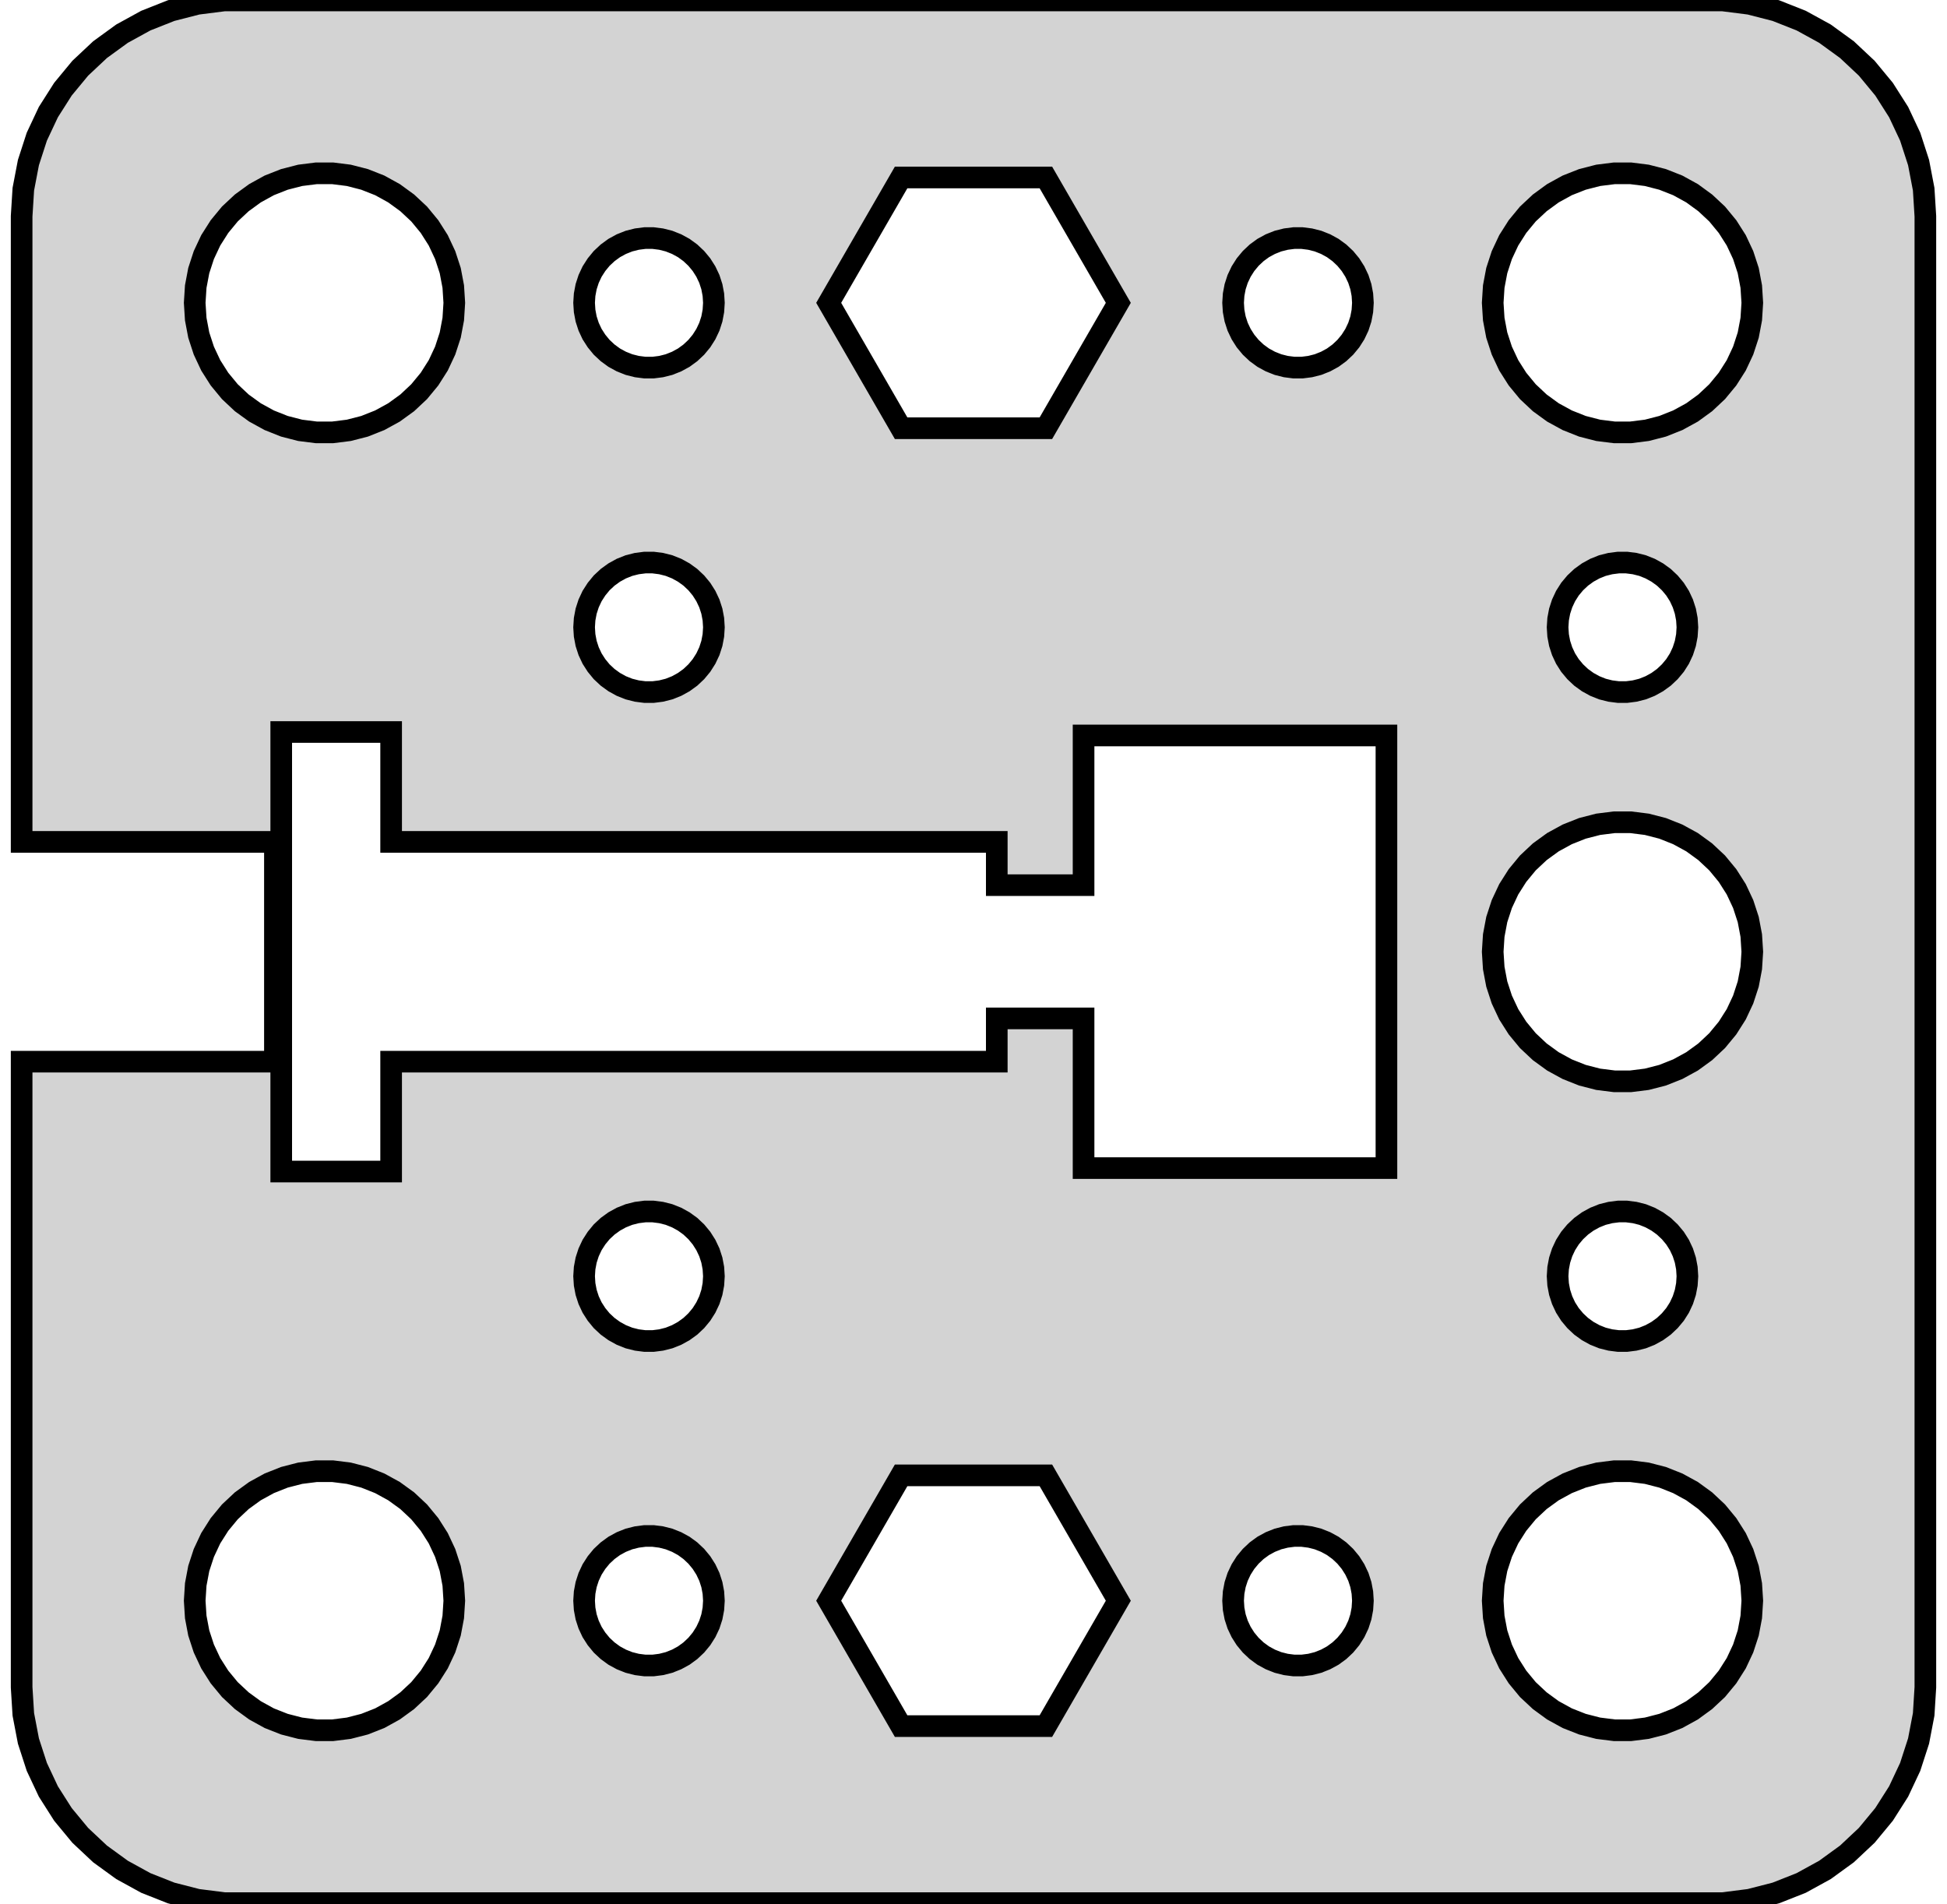
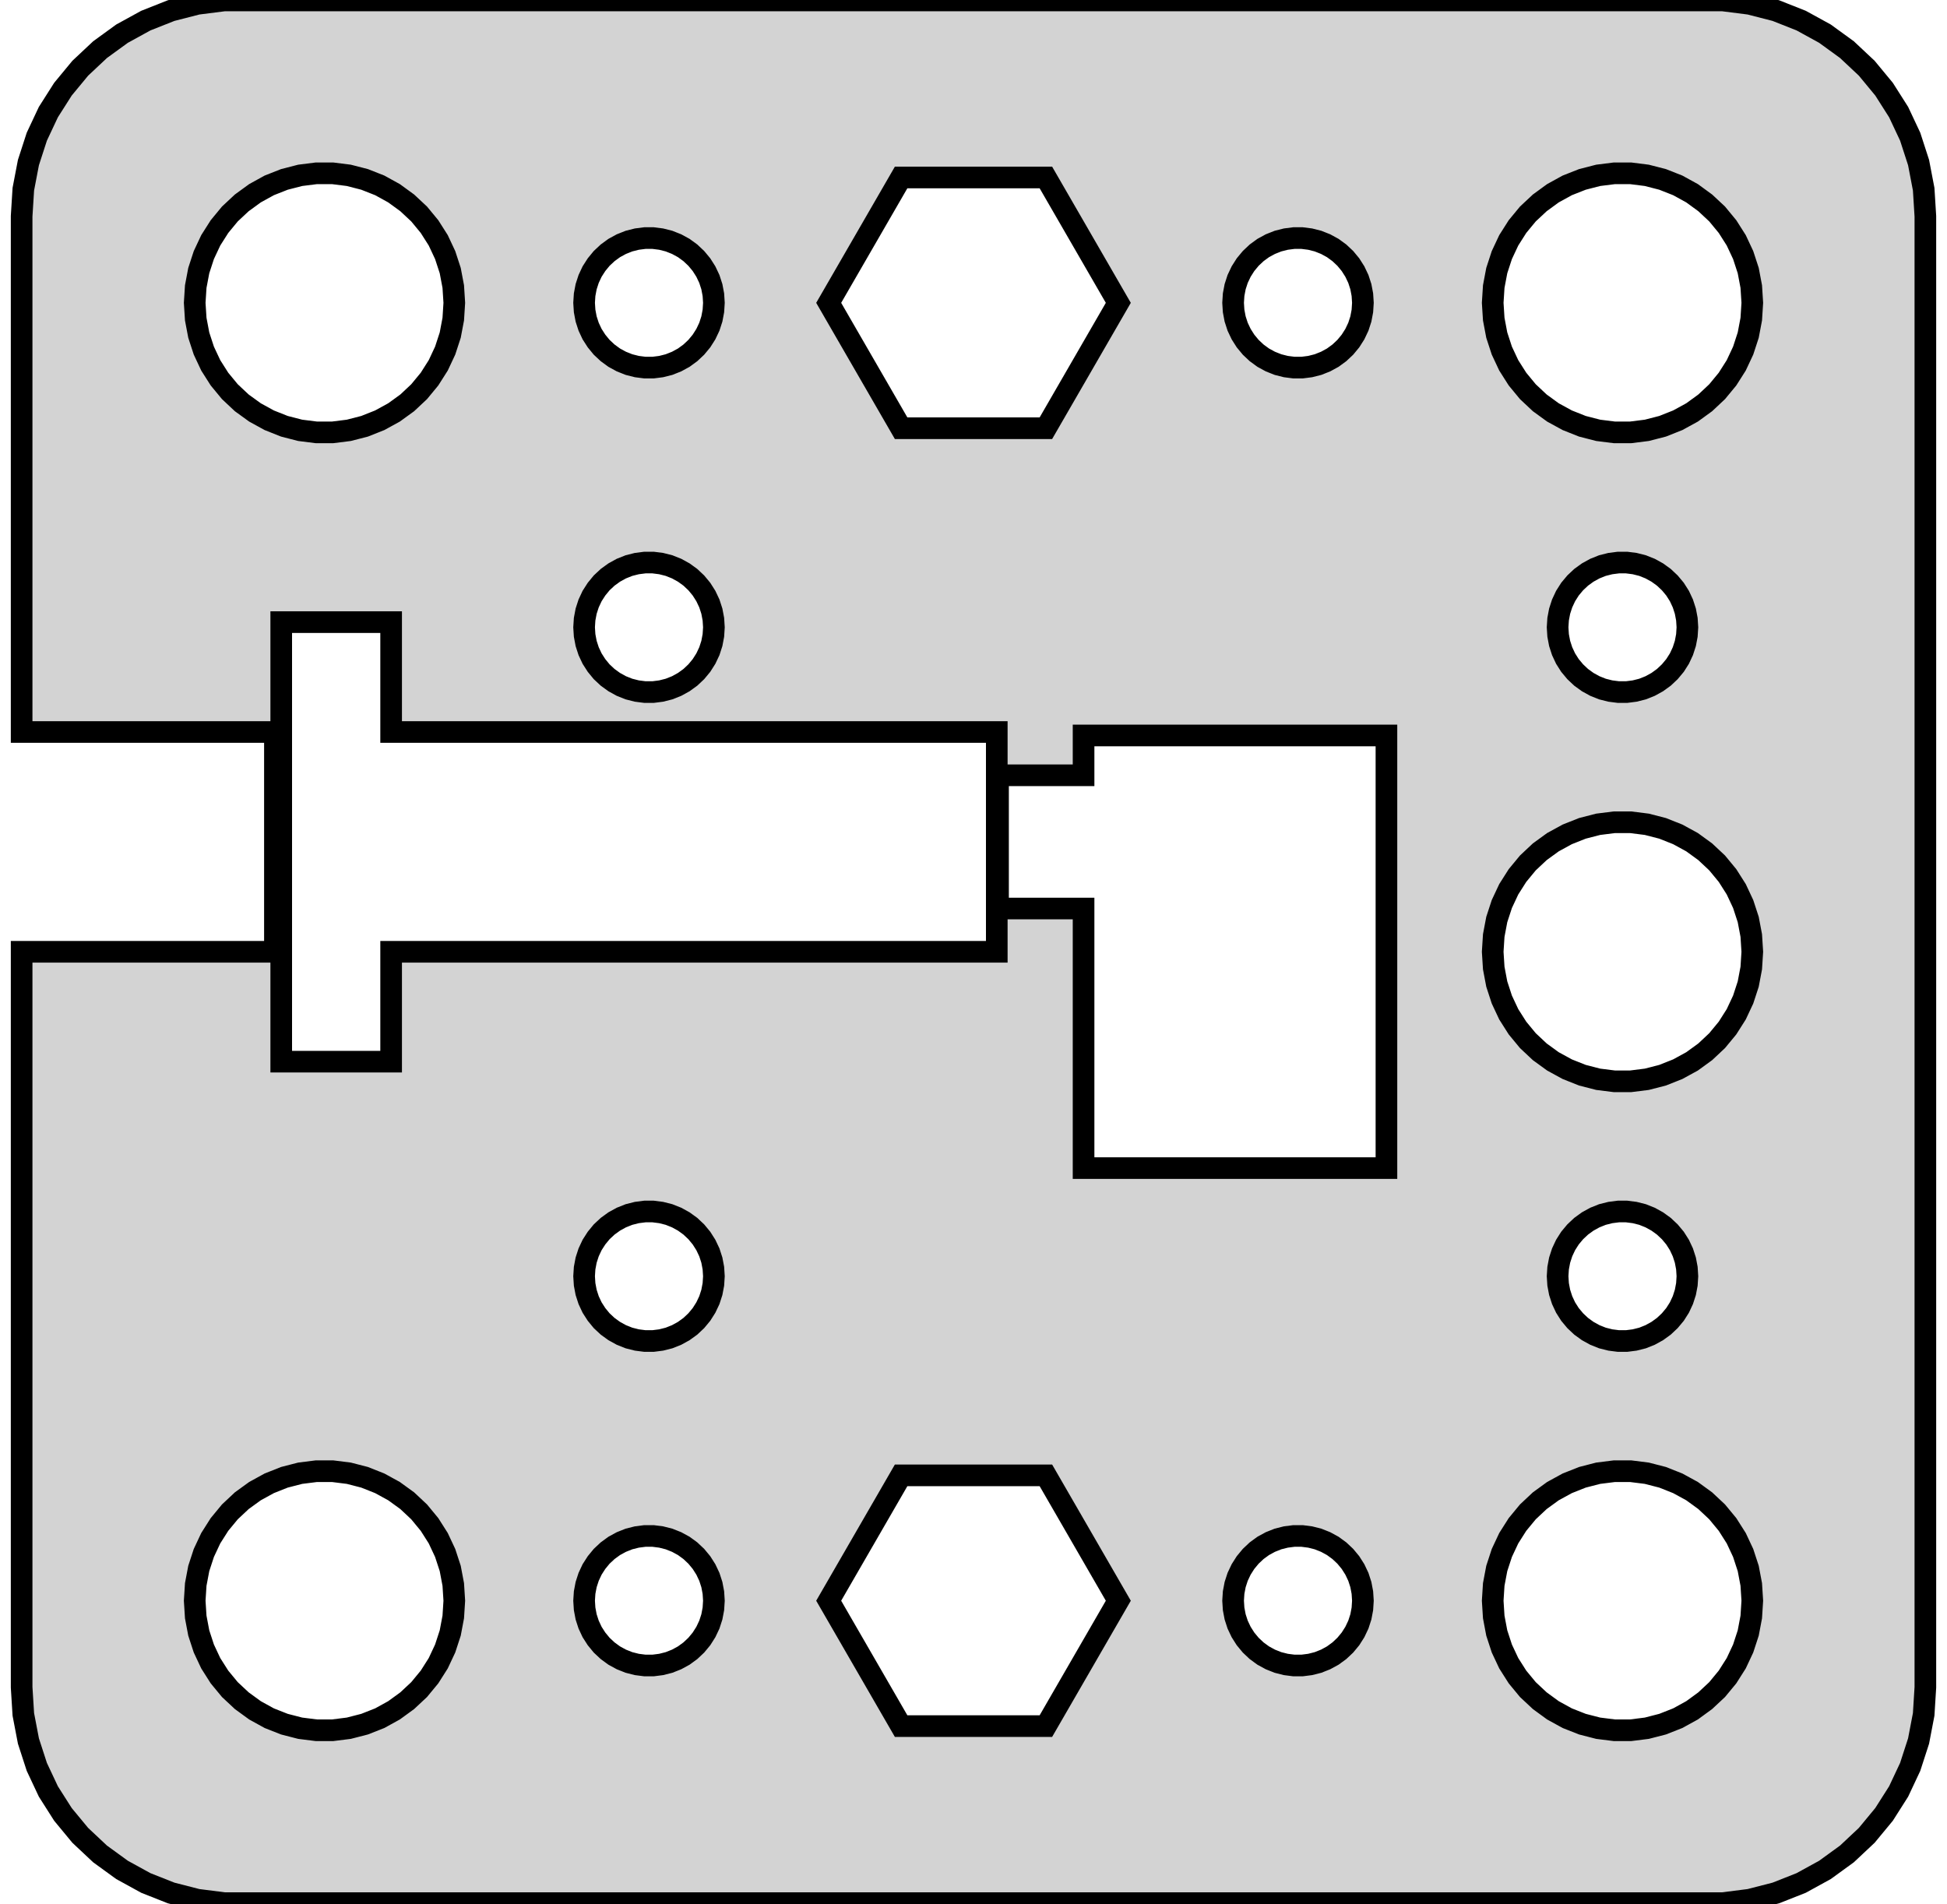
<svg xmlns="http://www.w3.org/2000/svg" width="45mm" height="44mm" viewBox="0 -22 45 44" version="1.1">
-   <path d=" M 40.437,21.911 L 41.045,21.755 L 41.629,21.524 L 42.179,21.222 L 42.687,20.853 L 43.145,20.423  L 43.545,19.939 L 43.882,19.409 L 44.149,18.841 L 44.343,18.243 L 44.461,17.627 L 44.5,17  L 44.5,-17 L 44.461,-17.627 L 44.343,-18.243 L 44.149,-18.841 L 43.882,-19.409 L 43.545,-19.939  L 43.145,-20.423 L 42.687,-20.853 L 42.179,-21.222 L 41.629,-21.524 L 41.045,-21.755 L 40.437,-21.911  L 39.814,-21.99 L 5.186,-21.99 L 4.563,-21.911 L 3.955,-21.755 L 3.371,-21.524 L 2.821,-21.222  L 2.313,-20.853 L 1.855,-20.423 L 1.455,-19.939 L 1.118,-19.409 L 0.851,-18.841 L 0.657,-18.243  L 0.539,-17.627 L 0.5,-17 L 0.5,-2.54 L 6.354,-2.54 L 6.354,2.54 L 0.5,2.54  L 0.5,17 L 0.539,17.627 L 0.657,18.243 L 0.851,18.841 L 1.118,19.409 L 1.455,19.939  L 1.855,20.423 L 2.313,20.853 L 2.821,21.222 L 3.371,21.524 L 3.955,21.755 L 4.563,21.911  L 5.186,21.99 L 39.814,21.99 z M 37.312,-12.006 L 36.938,-12.053 L 36.573,-12.147 L 36.223,-12.286 L 35.892,-12.467 L 35.588,-12.688  L 35.313,-12.946 L 35.073,-13.237 L 34.871,-13.555 L 34.711,-13.896 L 34.594,-14.254 L 34.524,-14.624  L 34.5,-15 L 34.524,-15.376 L 34.594,-15.746 L 34.711,-16.104 L 34.871,-16.445 L 35.073,-16.763  L 35.313,-17.054 L 35.588,-17.311 L 35.892,-17.533 L 36.223,-17.715 L 36.573,-17.853 L 36.938,-17.947  L 37.312,-17.994 L 37.688,-17.994 L 38.062,-17.947 L 38.427,-17.853 L 38.777,-17.715 L 39.108,-17.533  L 39.412,-17.311 L 39.687,-17.054 L 39.927,-16.763 L 40.129,-16.445 L 40.289,-16.104 L 40.406,-15.746  L 40.476,-15.376 L 40.5,-15 L 40.476,-14.624 L 40.406,-14.254 L 40.289,-13.896 L 40.129,-13.555  L 39.927,-13.237 L 39.687,-12.946 L 39.412,-12.688 L 39.108,-12.467 L 38.777,-12.286 L 38.427,-12.147  L 38.062,-12.053 L 37.688,-12.006 z M 7.312,-12.006 L 6.938,-12.053 L 6.573,-12.147 L 6.223,-12.286 L 5.893,-12.467 L 5.588,-12.688  L 5.313,-12.946 L 5.073,-13.237 L 4.871,-13.555 L 4.711,-13.896 L 4.594,-14.254 L 4.524,-14.624  L 4.5,-15 L 4.524,-15.376 L 4.594,-15.746 L 4.711,-16.104 L 4.871,-16.445 L 5.073,-16.763  L 5.313,-17.054 L 5.588,-17.311 L 5.893,-17.533 L 6.223,-17.715 L 6.573,-17.853 L 6.938,-17.947  L 7.312,-17.994 L 7.688,-17.994 L 8.062,-17.947 L 8.427,-17.853 L 8.777,-17.715 L 9.107,-17.533  L 9.412,-17.311 L 9.687,-17.054 L 9.927,-16.763 L 10.129,-16.445 L 10.289,-16.104 L 10.406,-15.746  L 10.476,-15.376 L 10.5,-15 L 10.476,-14.624 L 10.406,-14.254 L 10.289,-13.896 L 10.129,-13.555  L 9.927,-13.237 L 9.687,-12.946 L 9.412,-12.688 L 9.107,-12.467 L 8.777,-12.286 L 8.427,-12.147  L 8.062,-12.053 L 7.688,-12.006 z M 20.827,-12.102 L 19.153,-15 L 20.827,-17.898 L 24.173,-17.898 L 25.847,-15 L 24.173,-12.102  z M 14.906,-13.503 L 14.719,-13.527 L 14.537,-13.573 L 14.361,-13.643 L 14.196,-13.733 L 14.044,-13.844  L 13.906,-13.973 L 13.787,-14.118 L 13.685,-14.277 L 13.605,-14.448 L 13.547,-14.627 L 13.512,-14.812  L 13.5,-15 L 13.512,-15.188 L 13.547,-15.373 L 13.605,-15.552 L 13.685,-15.723 L 13.787,-15.882  L 13.906,-16.027 L 14.044,-16.156 L 14.196,-16.267 L 14.361,-16.357 L 14.537,-16.427 L 14.719,-16.473  L 14.906,-16.497 L 15.094,-16.497 L 15.281,-16.473 L 15.463,-16.427 L 15.639,-16.357 L 15.804,-16.267  L 15.956,-16.156 L 16.093,-16.027 L 16.213,-15.882 L 16.314,-15.723 L 16.395,-15.552 L 16.453,-15.373  L 16.488,-15.188 L 16.5,-15 L 16.488,-14.812 L 16.453,-14.627 L 16.395,-14.448 L 16.314,-14.277  L 16.213,-14.118 L 16.093,-13.973 L 15.956,-13.844 L 15.804,-13.733 L 15.639,-13.643 L 15.463,-13.573  L 15.281,-13.527 L 15.094,-13.503 z M 29.906,-13.503 L 29.719,-13.527 L 29.537,-13.573 L 29.361,-13.643 L 29.196,-13.733 L 29.044,-13.844  L 28.907,-13.973 L 28.787,-14.118 L 28.686,-14.277 L 28.605,-14.448 L 28.547,-14.627 L 28.512,-14.812  L 28.5,-15 L 28.512,-15.188 L 28.547,-15.373 L 28.605,-15.552 L 28.686,-15.723 L 28.787,-15.882  L 28.907,-16.027 L 29.044,-16.156 L 29.196,-16.267 L 29.361,-16.357 L 29.537,-16.427 L 29.719,-16.473  L 29.906,-16.497 L 30.094,-16.497 L 30.281,-16.473 L 30.463,-16.427 L 30.639,-16.357 L 30.804,-16.267  L 30.956,-16.156 L 31.093,-16.027 L 31.213,-15.882 L 31.314,-15.723 L 31.395,-15.552 L 31.453,-15.373  L 31.488,-15.188 L 31.5,-15 L 31.488,-14.812 L 31.453,-14.627 L 31.395,-14.448 L 31.314,-14.277  L 31.213,-14.118 L 31.093,-13.973 L 30.956,-13.844 L 30.804,-13.733 L 30.639,-13.643 L 30.463,-13.573  L 30.281,-13.527 L 30.094,-13.503 z M 37.406,-6.003 L 37.219,-6.027 L 37.036,-6.073 L 36.861,-6.143 L 36.696,-6.234 L 36.544,-6.344  L 36.407,-6.473 L 36.286,-6.618 L 36.185,-6.777 L 36.105,-6.948 L 36.047,-7.127 L 36.012,-7.312  L 36,-7.5 L 36.012,-7.688 L 36.047,-7.873 L 36.105,-8.052 L 36.185,-8.223 L 36.286,-8.382  L 36.407,-8.527 L 36.544,-8.656 L 36.696,-8.766 L 36.861,-8.857 L 37.036,-8.927 L 37.219,-8.973  L 37.406,-8.997 L 37.594,-8.997 L 37.781,-8.973 L 37.964,-8.927 L 38.139,-8.857 L 38.304,-8.766  L 38.456,-8.656 L 38.593,-8.527 L 38.714,-8.382 L 38.815,-8.223 L 38.895,-8.052 L 38.953,-7.873  L 38.988,-7.688 L 39,-7.5 L 38.988,-7.312 L 38.953,-7.127 L 38.895,-6.948 L 38.815,-6.777  L 38.714,-6.618 L 38.593,-6.473 L 38.456,-6.344 L 38.304,-6.234 L 38.139,-6.143 L 37.964,-6.073  L 37.781,-6.027 L 37.594,-6.003 z M 14.906,-6.003 L 14.719,-6.027 L 14.537,-6.073 L 14.361,-6.143 L 14.196,-6.234 L 14.044,-6.344  L 13.906,-6.473 L 13.787,-6.618 L 13.685,-6.777 L 13.605,-6.948 L 13.547,-7.127 L 13.512,-7.312  L 13.5,-7.5 L 13.512,-7.688 L 13.547,-7.873 L 13.605,-8.052 L 13.685,-8.223 L 13.787,-8.382  L 13.906,-8.527 L 14.044,-8.656 L 14.196,-8.766 L 14.361,-8.857 L 14.537,-8.927 L 14.719,-8.973  L 14.906,-8.997 L 15.094,-8.997 L 15.281,-8.973 L 15.463,-8.927 L 15.639,-8.857 L 15.804,-8.766  L 15.956,-8.656 L 16.093,-8.527 L 16.213,-8.382 L 16.314,-8.223 L 16.395,-8.052 L 16.453,-7.873  L 16.488,-7.688 L 16.5,-7.5 L 16.488,-7.312 L 16.453,-7.127 L 16.395,-6.948 L 16.314,-6.777  L 16.213,-6.618 L 16.093,-6.473 L 15.956,-6.344 L 15.804,-6.234 L 15.639,-6.143 L 15.463,-6.073  L 15.281,-6.027 L 15.094,-6.003 z M 6.5,5.08 L 6.5,-5.08 L 9.04,-5.08 L 9.04,-2.54 L 23.038,-2.54 L 23.038,-1.54  L 25.044,-1.54 L 25.044,-5 L 32.044,-5 L 32.044,5 L 25.044,5 L 25.044,1.54  L 23.038,1.54 L 23.038,2.54 L 9.04,2.54 L 9.04,5.08 z M 37.312,2.994 L 36.938,2.947 L 36.573,2.853 L 36.223,2.714 L 35.892,2.533 L 35.588,2.312  L 35.313,2.054 L 35.073,1.763 L 34.871,1.445 L 34.711,1.104 L 34.594,0.746 L 34.524,0.376  L 34.5,-0 L 34.524,-0.376 L 34.594,-0.746 L 34.711,-1.104 L 34.871,-1.445 L 35.073,-1.763  L 35.313,-2.054 L 35.588,-2.312 L 35.892,-2.533 L 36.223,-2.714 L 36.573,-2.853 L 36.938,-2.947  L 37.312,-2.994 L 37.688,-2.994 L 38.062,-2.947 L 38.427,-2.853 L 38.777,-2.714 L 39.108,-2.533  L 39.412,-2.312 L 39.687,-2.054 L 39.927,-1.763 L 40.129,-1.445 L 40.289,-1.104 L 40.406,-0.746  L 40.476,-0.376 L 40.5,-0 L 40.476,0.376 L 40.406,0.746 L 40.289,1.104 L 40.129,1.445  L 39.927,1.763 L 39.687,2.054 L 39.412,2.312 L 39.108,2.533 L 38.777,2.714 L 38.427,2.853  L 38.062,2.947 L 37.688,2.994 z M 14.906,8.997 L 14.719,8.973 L 14.537,8.927 L 14.361,8.857 L 14.196,8.766 L 14.044,8.656  L 13.906,8.527 L 13.787,8.382 L 13.685,8.223 L 13.605,8.052 L 13.547,7.873 L 13.512,7.688  L 13.5,7.5 L 13.512,7.312 L 13.547,7.127 L 13.605,6.948 L 13.685,6.777 L 13.787,6.618  L 13.906,6.473 L 14.044,6.344 L 14.196,6.234 L 14.361,6.143 L 14.537,6.073 L 14.719,6.027  L 14.906,6.003 L 15.094,6.003 L 15.281,6.027 L 15.463,6.073 L 15.639,6.143 L 15.804,6.234  L 15.956,6.344 L 16.093,6.473 L 16.213,6.618 L 16.314,6.777 L 16.395,6.948 L 16.453,7.127  L 16.488,7.312 L 16.5,7.5 L 16.488,7.688 L 16.453,7.873 L 16.395,8.052 L 16.314,8.223  L 16.213,8.382 L 16.093,8.527 L 15.956,8.656 L 15.804,8.766 L 15.639,8.857 L 15.463,8.927  L 15.281,8.973 L 15.094,8.997 z M 37.406,8.997 L 37.219,8.973 L 37.036,8.927 L 36.861,8.857 L 36.696,8.766 L 36.544,8.656  L 36.407,8.527 L 36.286,8.382 L 36.185,8.223 L 36.105,8.052 L 36.047,7.873 L 36.012,7.688  L 36,7.5 L 36.012,7.312 L 36.047,7.127 L 36.105,6.948 L 36.185,6.777 L 36.286,6.618  L 36.407,6.473 L 36.544,6.344 L 36.696,6.234 L 36.861,6.143 L 37.036,6.073 L 37.219,6.027  L 37.406,6.003 L 37.594,6.003 L 37.781,6.027 L 37.964,6.073 L 38.139,6.143 L 38.304,6.234  L 38.456,6.344 L 38.593,6.473 L 38.714,6.618 L 38.815,6.777 L 38.895,6.948 L 38.953,7.127  L 38.988,7.312 L 39,7.5 L 38.988,7.688 L 38.953,7.873 L 38.895,8.052 L 38.815,8.223  L 38.714,8.382 L 38.593,8.527 L 38.456,8.656 L 38.304,8.766 L 38.139,8.857 L 37.964,8.927  L 37.781,8.973 L 37.594,8.997 z M 7.312,17.994 L 6.938,17.947 L 6.573,17.853 L 6.223,17.715 L 5.893,17.533 L 5.588,17.311  L 5.313,17.054 L 5.073,16.763 L 4.871,16.445 L 4.711,16.104 L 4.594,15.746 L 4.524,15.376  L 4.5,15 L 4.524,14.624 L 4.594,14.254 L 4.711,13.896 L 4.871,13.555 L 5.073,13.237  L 5.313,12.946 L 5.588,12.688 L 5.893,12.467 L 6.223,12.286 L 6.573,12.147 L 6.938,12.053  L 7.312,12.006 L 7.688,12.006 L 8.062,12.053 L 8.427,12.147 L 8.777,12.286 L 9.107,12.467  L 9.412,12.688 L 9.687,12.946 L 9.927,13.237 L 10.129,13.555 L 10.289,13.896 L 10.406,14.254  L 10.476,14.624 L 10.5,15 L 10.476,15.376 L 10.406,15.746 L 10.289,16.104 L 10.129,16.445  L 9.927,16.763 L 9.687,17.054 L 9.412,17.311 L 9.107,17.533 L 8.777,17.715 L 8.427,17.853  L 8.062,17.947 L 7.688,17.994 z M 37.312,17.994 L 36.938,17.947 L 36.573,17.853 L 36.223,17.715 L 35.892,17.533 L 35.588,17.311  L 35.313,17.054 L 35.073,16.763 L 34.871,16.445 L 34.711,16.104 L 34.594,15.746 L 34.524,15.376  L 34.5,15 L 34.524,14.624 L 34.594,14.254 L 34.711,13.896 L 34.871,13.555 L 35.073,13.237  L 35.313,12.946 L 35.588,12.688 L 35.892,12.467 L 36.223,12.286 L 36.573,12.147 L 36.938,12.053  L 37.312,12.006 L 37.688,12.006 L 38.062,12.053 L 38.427,12.147 L 38.777,12.286 L 39.108,12.467  L 39.412,12.688 L 39.687,12.946 L 39.927,13.237 L 40.129,13.555 L 40.289,13.896 L 40.406,14.254  L 40.476,14.624 L 40.5,15 L 40.476,15.376 L 40.406,15.746 L 40.289,16.104 L 40.129,16.445  L 39.927,16.763 L 39.687,17.054 L 39.412,17.311 L 39.108,17.533 L 38.777,17.715 L 38.427,17.853  L 38.062,17.947 L 37.688,17.994 z M 20.827,17.898 L 19.153,15 L 20.827,12.102 L 24.173,12.102 L 25.847,15 L 24.173,17.898  z M 29.906,16.497 L 29.719,16.473 L 29.537,16.427 L 29.361,16.357 L 29.196,16.267 L 29.044,16.156  L 28.907,16.027 L 28.787,15.882 L 28.686,15.723 L 28.605,15.552 L 28.547,15.373 L 28.512,15.188  L 28.5,15 L 28.512,14.812 L 28.547,14.627 L 28.605,14.448 L 28.686,14.277 L 28.787,14.118  L 28.907,13.973 L 29.044,13.844 L 29.196,13.733 L 29.361,13.643 L 29.537,13.573 L 29.719,13.527  L 29.906,13.503 L 30.094,13.503 L 30.281,13.527 L 30.463,13.573 L 30.639,13.643 L 30.804,13.733  L 30.956,13.844 L 31.093,13.973 L 31.213,14.118 L 31.314,14.277 L 31.395,14.448 L 31.453,14.627  L 31.488,14.812 L 31.5,15 L 31.488,15.188 L 31.453,15.373 L 31.395,15.552 L 31.314,15.723  L 31.213,15.882 L 31.093,16.027 L 30.956,16.156 L 30.804,16.267 L 30.639,16.357 L 30.463,16.427  L 30.281,16.473 L 30.094,16.497 z M 14.906,16.497 L 14.719,16.473 L 14.537,16.427 L 14.361,16.357 L 14.196,16.267 L 14.044,16.156  L 13.906,16.027 L 13.787,15.882 L 13.685,15.723 L 13.605,15.552 L 13.547,15.373 L 13.512,15.188  L 13.5,15 L 13.512,14.812 L 13.547,14.627 L 13.605,14.448 L 13.685,14.277 L 13.787,14.118  L 13.906,13.973 L 14.044,13.844 L 14.196,13.733 L 14.361,13.643 L 14.537,13.573 L 14.719,13.527  L 14.906,13.503 L 15.094,13.503 L 15.281,13.527 L 15.463,13.573 L 15.639,13.643 L 15.804,13.733  L 15.956,13.844 L 16.093,13.973 L 16.213,14.118 L 16.314,14.277 L 16.395,14.448 L 16.453,14.627  L 16.488,14.812 L 16.5,15 L 16.488,15.188 L 16.453,15.373 L 16.395,15.552 L 16.314,15.723  L 16.213,15.882 L 16.093,16.027 L 15.956,16.156 L 15.804,16.267 L 15.639,16.357 L 15.463,16.427  L 15.281,16.473 L 15.094,16.497 z " stroke="black" fill="lightgray" stroke-width="0.5" />
+   <path d=" M 40.437,21.911 L 41.045,21.755 L 41.629,21.524 L 42.179,21.222 L 42.687,20.853 L 43.145,20.423  L 43.545,19.939 L 43.882,19.409 L 44.149,18.841 L 44.343,18.243 L 44.461,17.627 L 44.5,17  L 44.5,-17 L 44.461,-17.627 L 44.343,-18.243 L 44.149,-18.841 L 43.882,-19.409 L 43.545,-19.939  L 43.145,-20.423 L 42.687,-20.853 L 42.179,-21.222 L 41.629,-21.524 L 41.045,-21.755 L 40.437,-21.911  L 39.814,-21.99 L 5.186,-21.99 L 4.563,-21.911 L 3.955,-21.755 L 3.371,-21.524 L 2.821,-21.222  L 2.313,-20.853 L 1.855,-20.423 L 1.455,-19.939 L 1.118,-19.409 L 0.851,-18.841 L 0.657,-18.243  L 0.539,-17.627 L 0.5,-17 L 0.5,-5.08 L 6.354,-5.08 L 6.354,-0 L 0.5,-0  L 0.5,17 L 0.539,17.627 L 0.657,18.243 L 0.851,18.841 L 1.118,19.409 L 1.455,19.939  L 1.855,20.423 L 2.313,20.853 L 2.821,21.222 L 3.371,21.524 L 3.955,21.755 L 4.563,21.911  L 5.186,21.99 L 39.814,21.99 z M 37.312,-12.006 L 36.938,-12.053 L 36.573,-12.147 L 36.223,-12.286 L 35.892,-12.467 L 35.588,-12.688  L 35.313,-12.946 L 35.073,-13.237 L 34.871,-13.555 L 34.711,-13.896 L 34.594,-14.254 L 34.524,-14.624  L 34.5,-15 L 34.524,-15.376 L 34.594,-15.746 L 34.711,-16.104 L 34.871,-16.445 L 35.073,-16.763  L 35.313,-17.054 L 35.588,-17.311 L 35.892,-17.533 L 36.223,-17.715 L 36.573,-17.853 L 36.938,-17.947  L 37.312,-17.994 L 37.688,-17.994 L 38.062,-17.947 L 38.427,-17.853 L 38.777,-17.715 L 39.108,-17.533  L 39.412,-17.311 L 39.687,-17.054 L 39.927,-16.763 L 40.129,-16.445 L 40.289,-16.104 L 40.406,-15.746  L 40.476,-15.376 L 40.5,-15 L 40.476,-14.624 L 40.406,-14.254 L 40.289,-13.896 L 40.129,-13.555  L 39.927,-13.237 L 39.687,-12.946 L 39.412,-12.688 L 39.108,-12.467 L 38.777,-12.286 L 38.427,-12.147  L 38.062,-12.053 L 37.688,-12.006 z M 7.312,-12.006 L 6.938,-12.053 L 6.573,-12.147 L 6.223,-12.286 L 5.893,-12.467 L 5.588,-12.688  L 5.313,-12.946 L 5.073,-13.237 L 4.871,-13.555 L 4.711,-13.896 L 4.594,-14.254 L 4.524,-14.624  L 4.5,-15 L 4.524,-15.376 L 4.594,-15.746 L 4.711,-16.104 L 4.871,-16.445 L 5.073,-16.763  L 5.313,-17.054 L 5.588,-17.311 L 5.893,-17.533 L 6.223,-17.715 L 6.573,-17.853 L 6.938,-17.947  L 7.312,-17.994 L 7.688,-17.994 L 8.062,-17.947 L 8.427,-17.853 L 8.777,-17.715 L 9.107,-17.533  L 9.412,-17.311 L 9.687,-17.054 L 9.927,-16.763 L 10.129,-16.445 L 10.289,-16.104 L 10.406,-15.746  L 10.476,-15.376 L 10.5,-15 L 10.476,-14.624 L 10.406,-14.254 L 10.289,-13.896 L 10.129,-13.555  L 9.927,-13.237 L 9.687,-12.946 L 9.412,-12.688 L 9.107,-12.467 L 8.777,-12.286 L 8.427,-12.147  L 8.062,-12.053 L 7.688,-12.006 z M 20.827,-12.102 L 19.153,-15 L 20.827,-17.898 L 24.173,-17.898 L 25.847,-15 L 24.173,-12.102  z M 14.906,-13.503 L 14.719,-13.527 L 14.537,-13.573 L 14.361,-13.643 L 14.196,-13.733 L 14.044,-13.844  L 13.906,-13.973 L 13.787,-14.118 L 13.685,-14.277 L 13.605,-14.448 L 13.547,-14.627 L 13.512,-14.812  L 13.5,-15 L 13.512,-15.188 L 13.547,-15.373 L 13.605,-15.552 L 13.685,-15.723 L 13.787,-15.882  L 13.906,-16.027 L 14.044,-16.156 L 14.196,-16.267 L 14.361,-16.357 L 14.537,-16.427 L 14.719,-16.473  L 14.906,-16.497 L 15.094,-16.497 L 15.281,-16.473 L 15.463,-16.427 L 15.639,-16.357 L 15.804,-16.267  L 15.956,-16.156 L 16.093,-16.027 L 16.213,-15.882 L 16.314,-15.723 L 16.395,-15.552 L 16.453,-15.373  L 16.488,-15.188 L 16.5,-15 L 16.488,-14.812 L 16.453,-14.627 L 16.395,-14.448 L 16.314,-14.277  L 16.213,-14.118 L 16.093,-13.973 L 15.956,-13.844 L 15.804,-13.733 L 15.639,-13.643 L 15.463,-13.573  L 15.281,-13.527 L 15.094,-13.503 z M 29.906,-13.503 L 29.719,-13.527 L 29.537,-13.573 L 29.361,-13.643 L 29.196,-13.733 L 29.044,-13.844  L 28.907,-13.973 L 28.787,-14.118 L 28.686,-14.277 L 28.605,-14.448 L 28.547,-14.627 L 28.512,-14.812  L 28.5,-15 L 28.512,-15.188 L 28.547,-15.373 L 28.605,-15.552 L 28.686,-15.723 L 28.787,-15.882  L 28.907,-16.027 L 29.044,-16.156 L 29.196,-16.267 L 29.361,-16.357 L 29.537,-16.427 L 29.719,-16.473  L 29.906,-16.497 L 30.094,-16.497 L 30.281,-16.473 L 30.463,-16.427 L 30.639,-16.357 L 30.804,-16.267  L 30.956,-16.156 L 31.093,-16.027 L 31.213,-15.882 L 31.314,-15.723 L 31.395,-15.552 L 31.453,-15.373  L 31.488,-15.188 L 31.5,-15 L 31.488,-14.812 L 31.453,-14.627 L 31.395,-14.448 L 31.314,-14.277  L 31.213,-14.118 L 31.093,-13.973 L 30.956,-13.844 L 30.804,-13.733 L 30.639,-13.643 L 30.463,-13.573  L 30.281,-13.527 L 30.094,-13.503 z M 14.906,-6.003 L 14.719,-6.027 L 14.537,-6.073 L 14.361,-6.143 L 14.196,-6.234 L 14.044,-6.344  L 13.906,-6.473 L 13.787,-6.618 L 13.685,-6.777 L 13.605,-6.948 L 13.547,-7.127 L 13.512,-7.312  L 13.5,-7.5 L 13.512,-7.688 L 13.547,-7.873 L 13.605,-8.052 L 13.685,-8.223 L 13.787,-8.382  L 13.906,-8.527 L 14.044,-8.656 L 14.196,-8.766 L 14.361,-8.857 L 14.537,-8.927 L 14.719,-8.973  L 14.906,-8.997 L 15.094,-8.997 L 15.281,-8.973 L 15.463,-8.927 L 15.639,-8.857 L 15.804,-8.766  L 15.956,-8.656 L 16.093,-8.527 L 16.213,-8.382 L 16.314,-8.223 L 16.395,-8.052 L 16.453,-7.873  L 16.488,-7.688 L 16.5,-7.5 L 16.488,-7.312 L 16.453,-7.127 L 16.395,-6.948 L 16.314,-6.777  L 16.213,-6.618 L 16.093,-6.473 L 15.956,-6.344 L 15.804,-6.234 L 15.639,-6.143 L 15.463,-6.073  L 15.281,-6.027 L 15.094,-6.003 z M 37.406,-6.003 L 37.219,-6.027 L 37.036,-6.073 L 36.861,-6.143 L 36.696,-6.234 L 36.544,-6.344  L 36.407,-6.473 L 36.286,-6.618 L 36.185,-6.777 L 36.105,-6.948 L 36.047,-7.127 L 36.012,-7.312  L 36,-7.5 L 36.012,-7.688 L 36.047,-7.873 L 36.105,-8.052 L 36.185,-8.223 L 36.286,-8.382  L 36.407,-8.527 L 36.544,-8.656 L 36.696,-8.766 L 36.861,-8.857 L 37.036,-8.927 L 37.219,-8.973  L 37.406,-8.997 L 37.594,-8.997 L 37.781,-8.973 L 37.964,-8.927 L 38.139,-8.857 L 38.304,-8.766  L 38.456,-8.656 L 38.593,-8.527 L 38.714,-8.382 L 38.815,-8.223 L 38.895,-8.052 L 38.953,-7.873  L 38.988,-7.688 L 39,-7.5 L 38.988,-7.312 L 38.953,-7.127 L 38.895,-6.948 L 38.815,-6.777  L 38.714,-6.618 L 38.593,-6.473 L 38.456,-6.344 L 38.304,-6.234 L 38.139,-6.143 L 37.964,-6.073  L 37.781,-6.027 L 37.594,-6.003 z M 6.5,2.54 L 6.5,-7.62 L 9.04,-7.62 L 9.04,-5.08 L 23.038,-5.08 L 23.038,-0  L 9.04,-0 L 9.04,2.54 z M 25.044,5 L 25.044,-1 L 23.067,-1 L 23.067,-4.08 L 25.044,-4.08 L 25.044,-5  L 32.044,-5 L 32.044,5 z M 37.312,2.994 L 36.938,2.947 L 36.573,2.853 L 36.223,2.714 L 35.892,2.533 L 35.588,2.312  L 35.313,2.054 L 35.073,1.763 L 34.871,1.445 L 34.711,1.104 L 34.594,0.746 L 34.524,0.376  L 34.5,-0 L 34.524,-0.376 L 34.594,-0.746 L 34.711,-1.104 L 34.871,-1.445 L 35.073,-1.763  L 35.313,-2.054 L 35.588,-2.312 L 35.892,-2.533 L 36.223,-2.714 L 36.573,-2.853 L 36.938,-2.947  L 37.312,-2.994 L 37.688,-2.994 L 38.062,-2.947 L 38.427,-2.853 L 38.777,-2.714 L 39.108,-2.533  L 39.412,-2.312 L 39.687,-2.054 L 39.927,-1.763 L 40.129,-1.445 L 40.289,-1.104 L 40.406,-0.746  L 40.476,-0.376 L 40.5,-0 L 40.476,0.376 L 40.406,0.746 L 40.289,1.104 L 40.129,1.445  L 39.927,1.763 L 39.687,2.054 L 39.412,2.312 L 39.108,2.533 L 38.777,2.714 L 38.427,2.853  L 38.062,2.947 L 37.688,2.994 z M 14.906,8.997 L 14.719,8.973 L 14.537,8.927 L 14.361,8.857 L 14.196,8.766 L 14.044,8.656  L 13.906,8.527 L 13.787,8.382 L 13.685,8.223 L 13.605,8.052 L 13.547,7.873 L 13.512,7.688  L 13.5,7.5 L 13.512,7.312 L 13.547,7.127 L 13.605,6.948 L 13.685,6.777 L 13.787,6.618  L 13.906,6.473 L 14.044,6.344 L 14.196,6.234 L 14.361,6.143 L 14.537,6.073 L 14.719,6.027  L 14.906,6.003 L 15.094,6.003 L 15.281,6.027 L 15.463,6.073 L 15.639,6.143 L 15.804,6.234  L 15.956,6.344 L 16.093,6.473 L 16.213,6.618 L 16.314,6.777 L 16.395,6.948 L 16.453,7.127  L 16.488,7.312 L 16.5,7.5 L 16.488,7.688 L 16.453,7.873 L 16.395,8.052 L 16.314,8.223  L 16.213,8.382 L 16.093,8.527 L 15.956,8.656 L 15.804,8.766 L 15.639,8.857 L 15.463,8.927  L 15.281,8.973 L 15.094,8.997 z M 37.406,8.997 L 37.219,8.973 L 37.036,8.927 L 36.861,8.857 L 36.696,8.766 L 36.544,8.656  L 36.407,8.527 L 36.286,8.382 L 36.185,8.223 L 36.105,8.052 L 36.047,7.873 L 36.012,7.688  L 36,7.5 L 36.012,7.312 L 36.047,7.127 L 36.105,6.948 L 36.185,6.777 L 36.286,6.618  L 36.407,6.473 L 36.544,6.344 L 36.696,6.234 L 36.861,6.143 L 37.036,6.073 L 37.219,6.027  L 37.406,6.003 L 37.594,6.003 L 37.781,6.027 L 37.964,6.073 L 38.139,6.143 L 38.304,6.234  L 38.456,6.344 L 38.593,6.473 L 38.714,6.618 L 38.815,6.777 L 38.895,6.948 L 38.953,7.127  L 38.988,7.312 L 39,7.5 L 38.988,7.688 L 38.953,7.873 L 38.895,8.052 L 38.815,8.223  L 38.714,8.382 L 38.593,8.527 L 38.456,8.656 L 38.304,8.766 L 38.139,8.857 L 37.964,8.927  L 37.781,8.973 L 37.594,8.997 z M 7.312,17.994 L 6.938,17.947 L 6.573,17.853 L 6.223,17.715 L 5.893,17.533 L 5.588,17.311  L 5.313,17.054 L 5.073,16.763 L 4.871,16.445 L 4.711,16.104 L 4.594,15.746 L 4.524,15.376  L 4.5,15 L 4.524,14.624 L 4.594,14.254 L 4.711,13.896 L 4.871,13.555 L 5.073,13.237  L 5.313,12.946 L 5.588,12.688 L 5.893,12.467 L 6.223,12.286 L 6.573,12.147 L 6.938,12.053  L 7.312,12.006 L 7.688,12.006 L 8.062,12.053 L 8.427,12.147 L 8.777,12.286 L 9.107,12.467  L 9.412,12.688 L 9.687,12.946 L 9.927,13.237 L 10.129,13.555 L 10.289,13.896 L 10.406,14.254  L 10.476,14.624 L 10.5,15 L 10.476,15.376 L 10.406,15.746 L 10.289,16.104 L 10.129,16.445  L 9.927,16.763 L 9.687,17.054 L 9.412,17.311 L 9.107,17.533 L 8.777,17.715 L 8.427,17.853  L 8.062,17.947 L 7.688,17.994 z M 37.312,17.994 L 36.938,17.947 L 36.573,17.853 L 36.223,17.715 L 35.892,17.533 L 35.588,17.311  L 35.313,17.054 L 35.073,16.763 L 34.871,16.445 L 34.711,16.104 L 34.594,15.746 L 34.524,15.376  L 34.5,15 L 34.524,14.624 L 34.594,14.254 L 34.711,13.896 L 34.871,13.555 L 35.073,13.237  L 35.313,12.946 L 35.588,12.688 L 35.892,12.467 L 36.223,12.286 L 36.573,12.147 L 36.938,12.053  L 37.312,12.006 L 37.688,12.006 L 38.062,12.053 L 38.427,12.147 L 38.777,12.286 L 39.108,12.467  L 39.412,12.688 L 39.687,12.946 L 39.927,13.237 L 40.129,13.555 L 40.289,13.896 L 40.406,14.254  L 40.476,14.624 L 40.5,15 L 40.476,15.376 L 40.406,15.746 L 40.289,16.104 L 40.129,16.445  L 39.927,16.763 L 39.687,17.054 L 39.412,17.311 L 39.108,17.533 L 38.777,17.715 L 38.427,17.853  L 38.062,17.947 L 37.688,17.994 z M 20.827,17.898 L 19.153,15 L 20.827,12.102 L 24.173,12.102 L 25.847,15 L 24.173,17.898  z M 14.906,16.497 L 14.719,16.473 L 14.537,16.427 L 14.361,16.357 L 14.196,16.267 L 14.044,16.156  L 13.906,16.027 L 13.787,15.882 L 13.685,15.723 L 13.605,15.552 L 13.547,15.373 L 13.512,15.188  L 13.5,15 L 13.512,14.812 L 13.547,14.627 L 13.605,14.448 L 13.685,14.277 L 13.787,14.118  L 13.906,13.973 L 14.044,13.844 L 14.196,13.733 L 14.361,13.643 L 14.537,13.573 L 14.719,13.527  L 14.906,13.503 L 15.094,13.503 L 15.281,13.527 L 15.463,13.573 L 15.639,13.643 L 15.804,13.733  L 15.956,13.844 L 16.093,13.973 L 16.213,14.118 L 16.314,14.277 L 16.395,14.448 L 16.453,14.627  L 16.488,14.812 L 16.5,15 L 16.488,15.188 L 16.453,15.373 L 16.395,15.552 L 16.314,15.723  L 16.213,15.882 L 16.093,16.027 L 15.956,16.156 L 15.804,16.267 L 15.639,16.357 L 15.463,16.427  L 15.281,16.473 L 15.094,16.497 z M 29.906,16.497 L 29.719,16.473 L 29.537,16.427 L 29.361,16.357 L 29.196,16.267 L 29.044,16.156  L 28.907,16.027 L 28.787,15.882 L 28.686,15.723 L 28.605,15.552 L 28.547,15.373 L 28.512,15.188  L 28.5,15 L 28.512,14.812 L 28.547,14.627 L 28.605,14.448 L 28.686,14.277 L 28.787,14.118  L 28.907,13.973 L 29.044,13.844 L 29.196,13.733 L 29.361,13.643 L 29.537,13.573 L 29.719,13.527  L 29.906,13.503 L 30.094,13.503 L 30.281,13.527 L 30.463,13.573 L 30.639,13.643 L 30.804,13.733  L 30.956,13.844 L 31.093,13.973 L 31.213,14.118 L 31.314,14.277 L 31.395,14.448 L 31.453,14.627  L 31.488,14.812 L 31.5,15 L 31.488,15.188 L 31.453,15.373 L 31.395,15.552 L 31.314,15.723  L 31.213,15.882 L 31.093,16.027 L 30.956,16.156 L 30.804,16.267 L 30.639,16.357 L 30.463,16.427  L 30.281,16.473 L 30.094,16.497 z " stroke="black" fill="lightgray" stroke-width="0.5" />
</svg>
